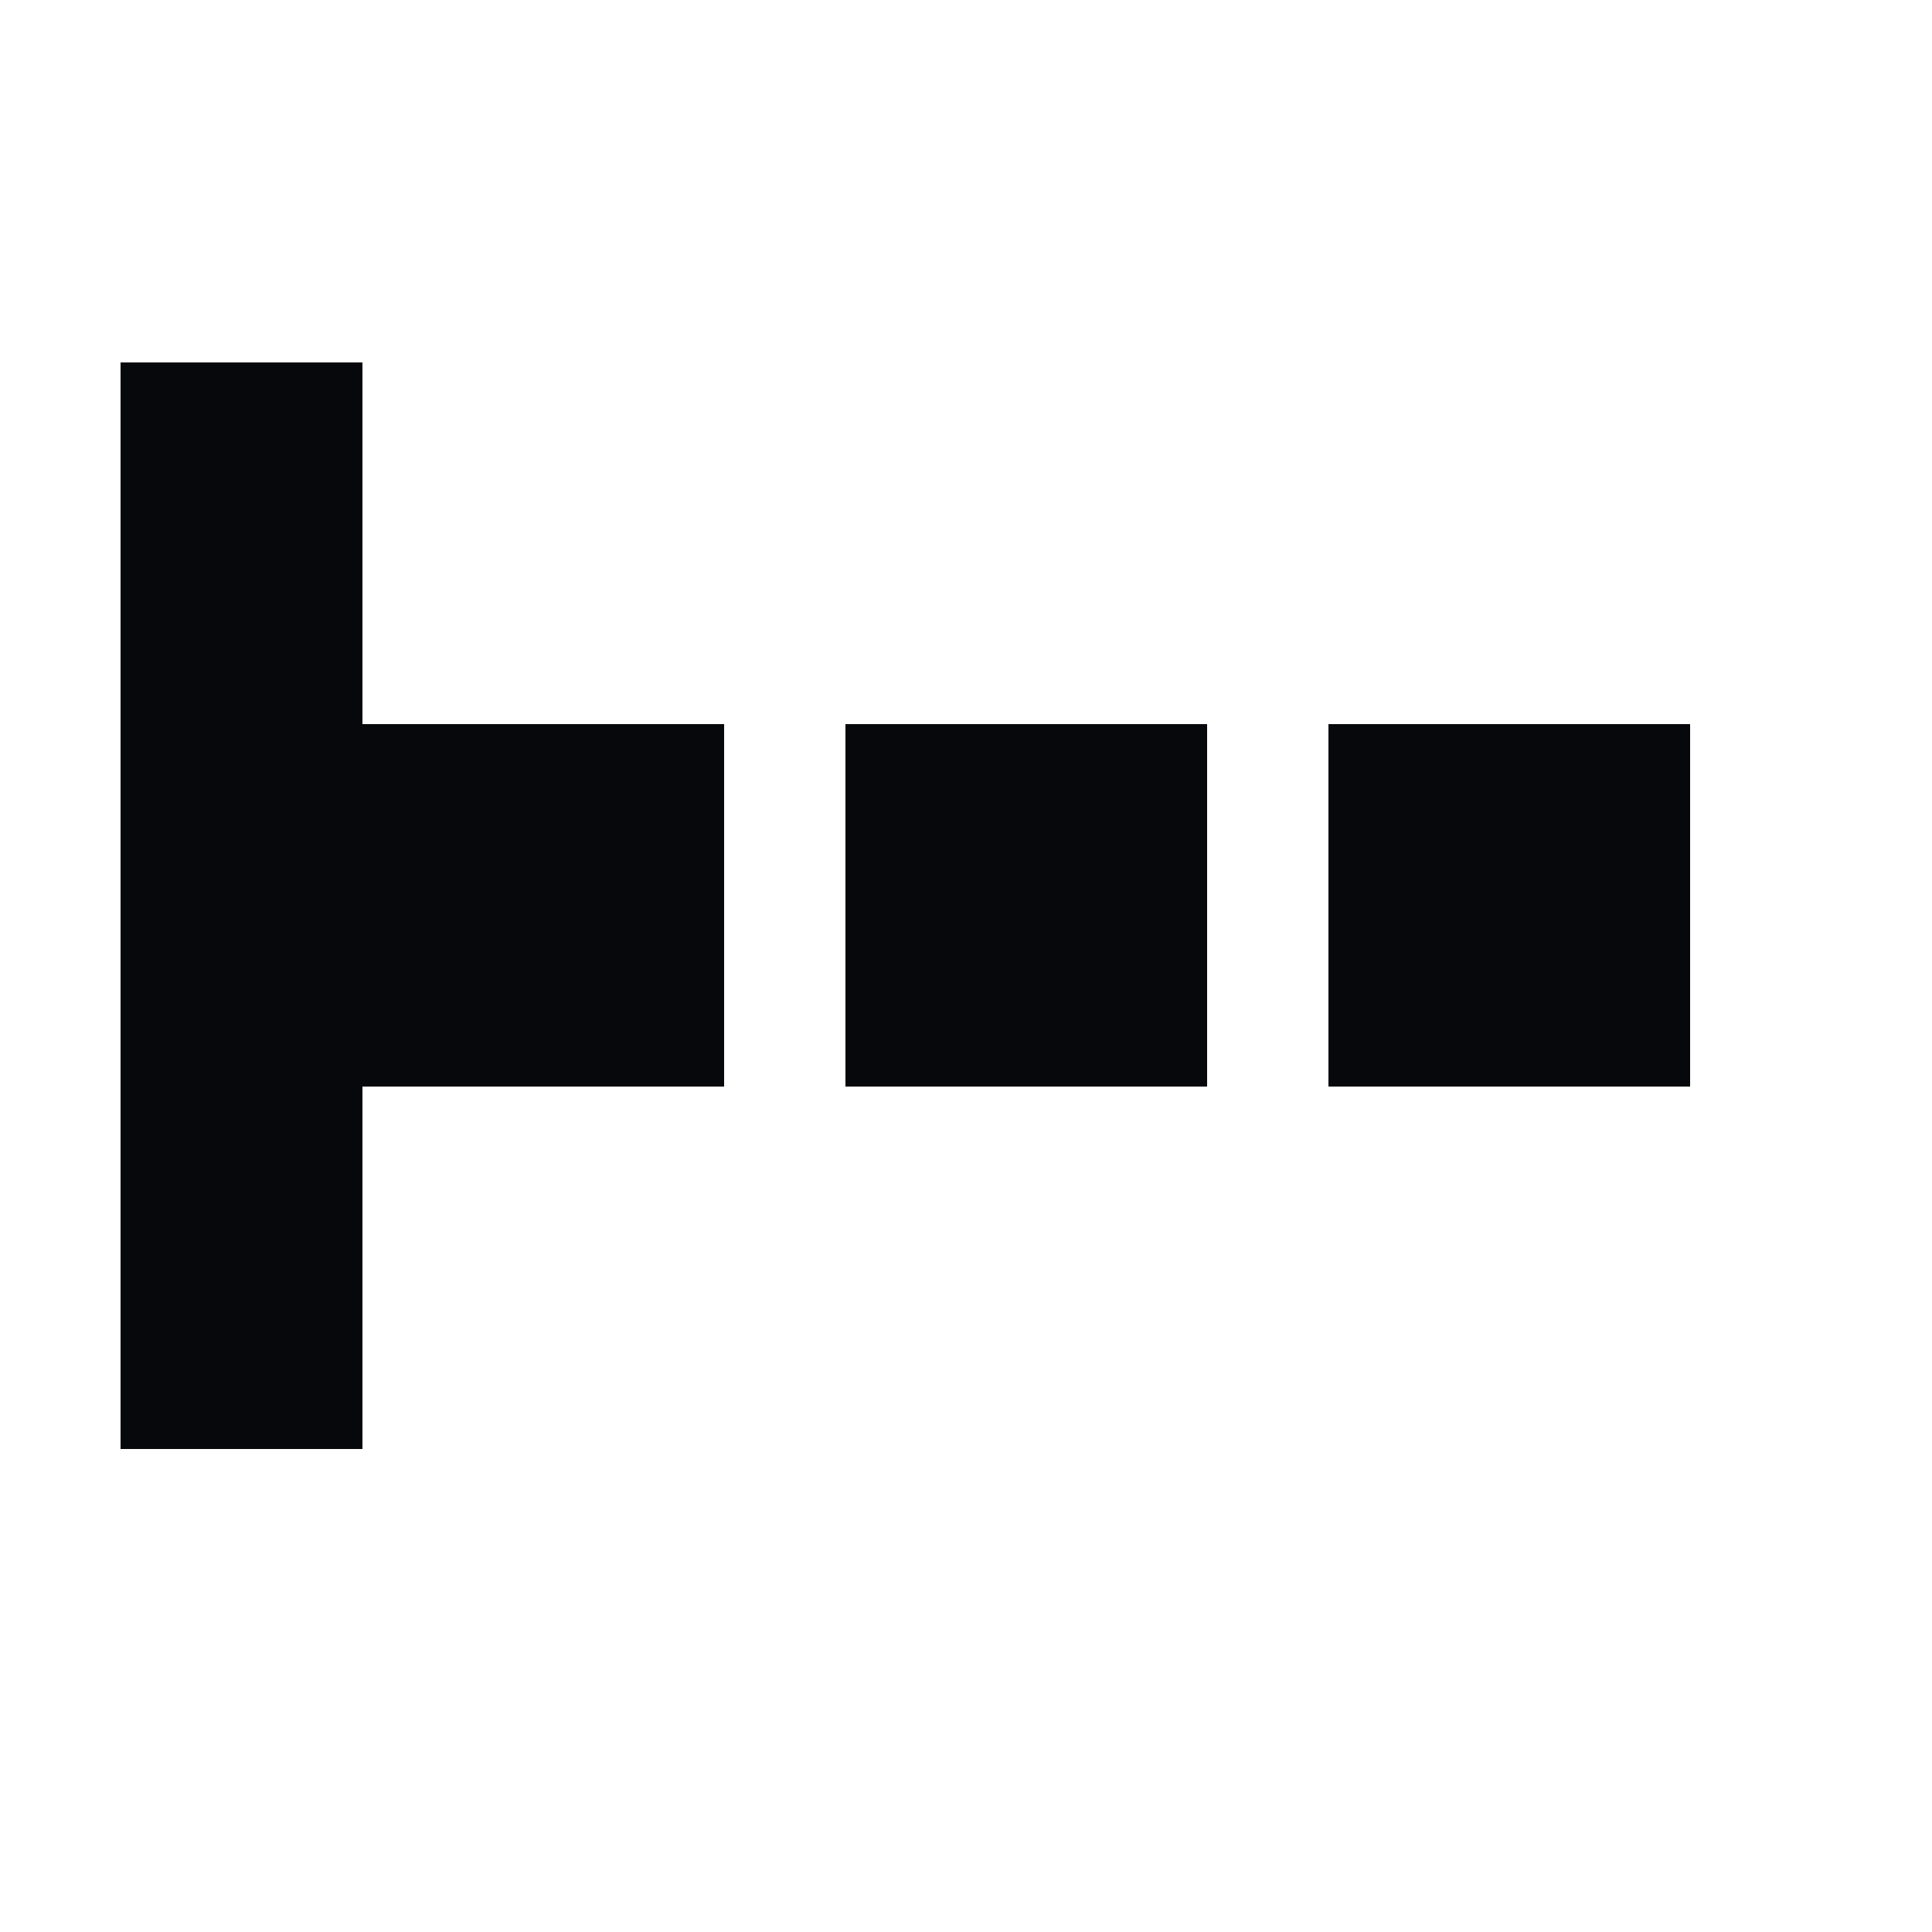
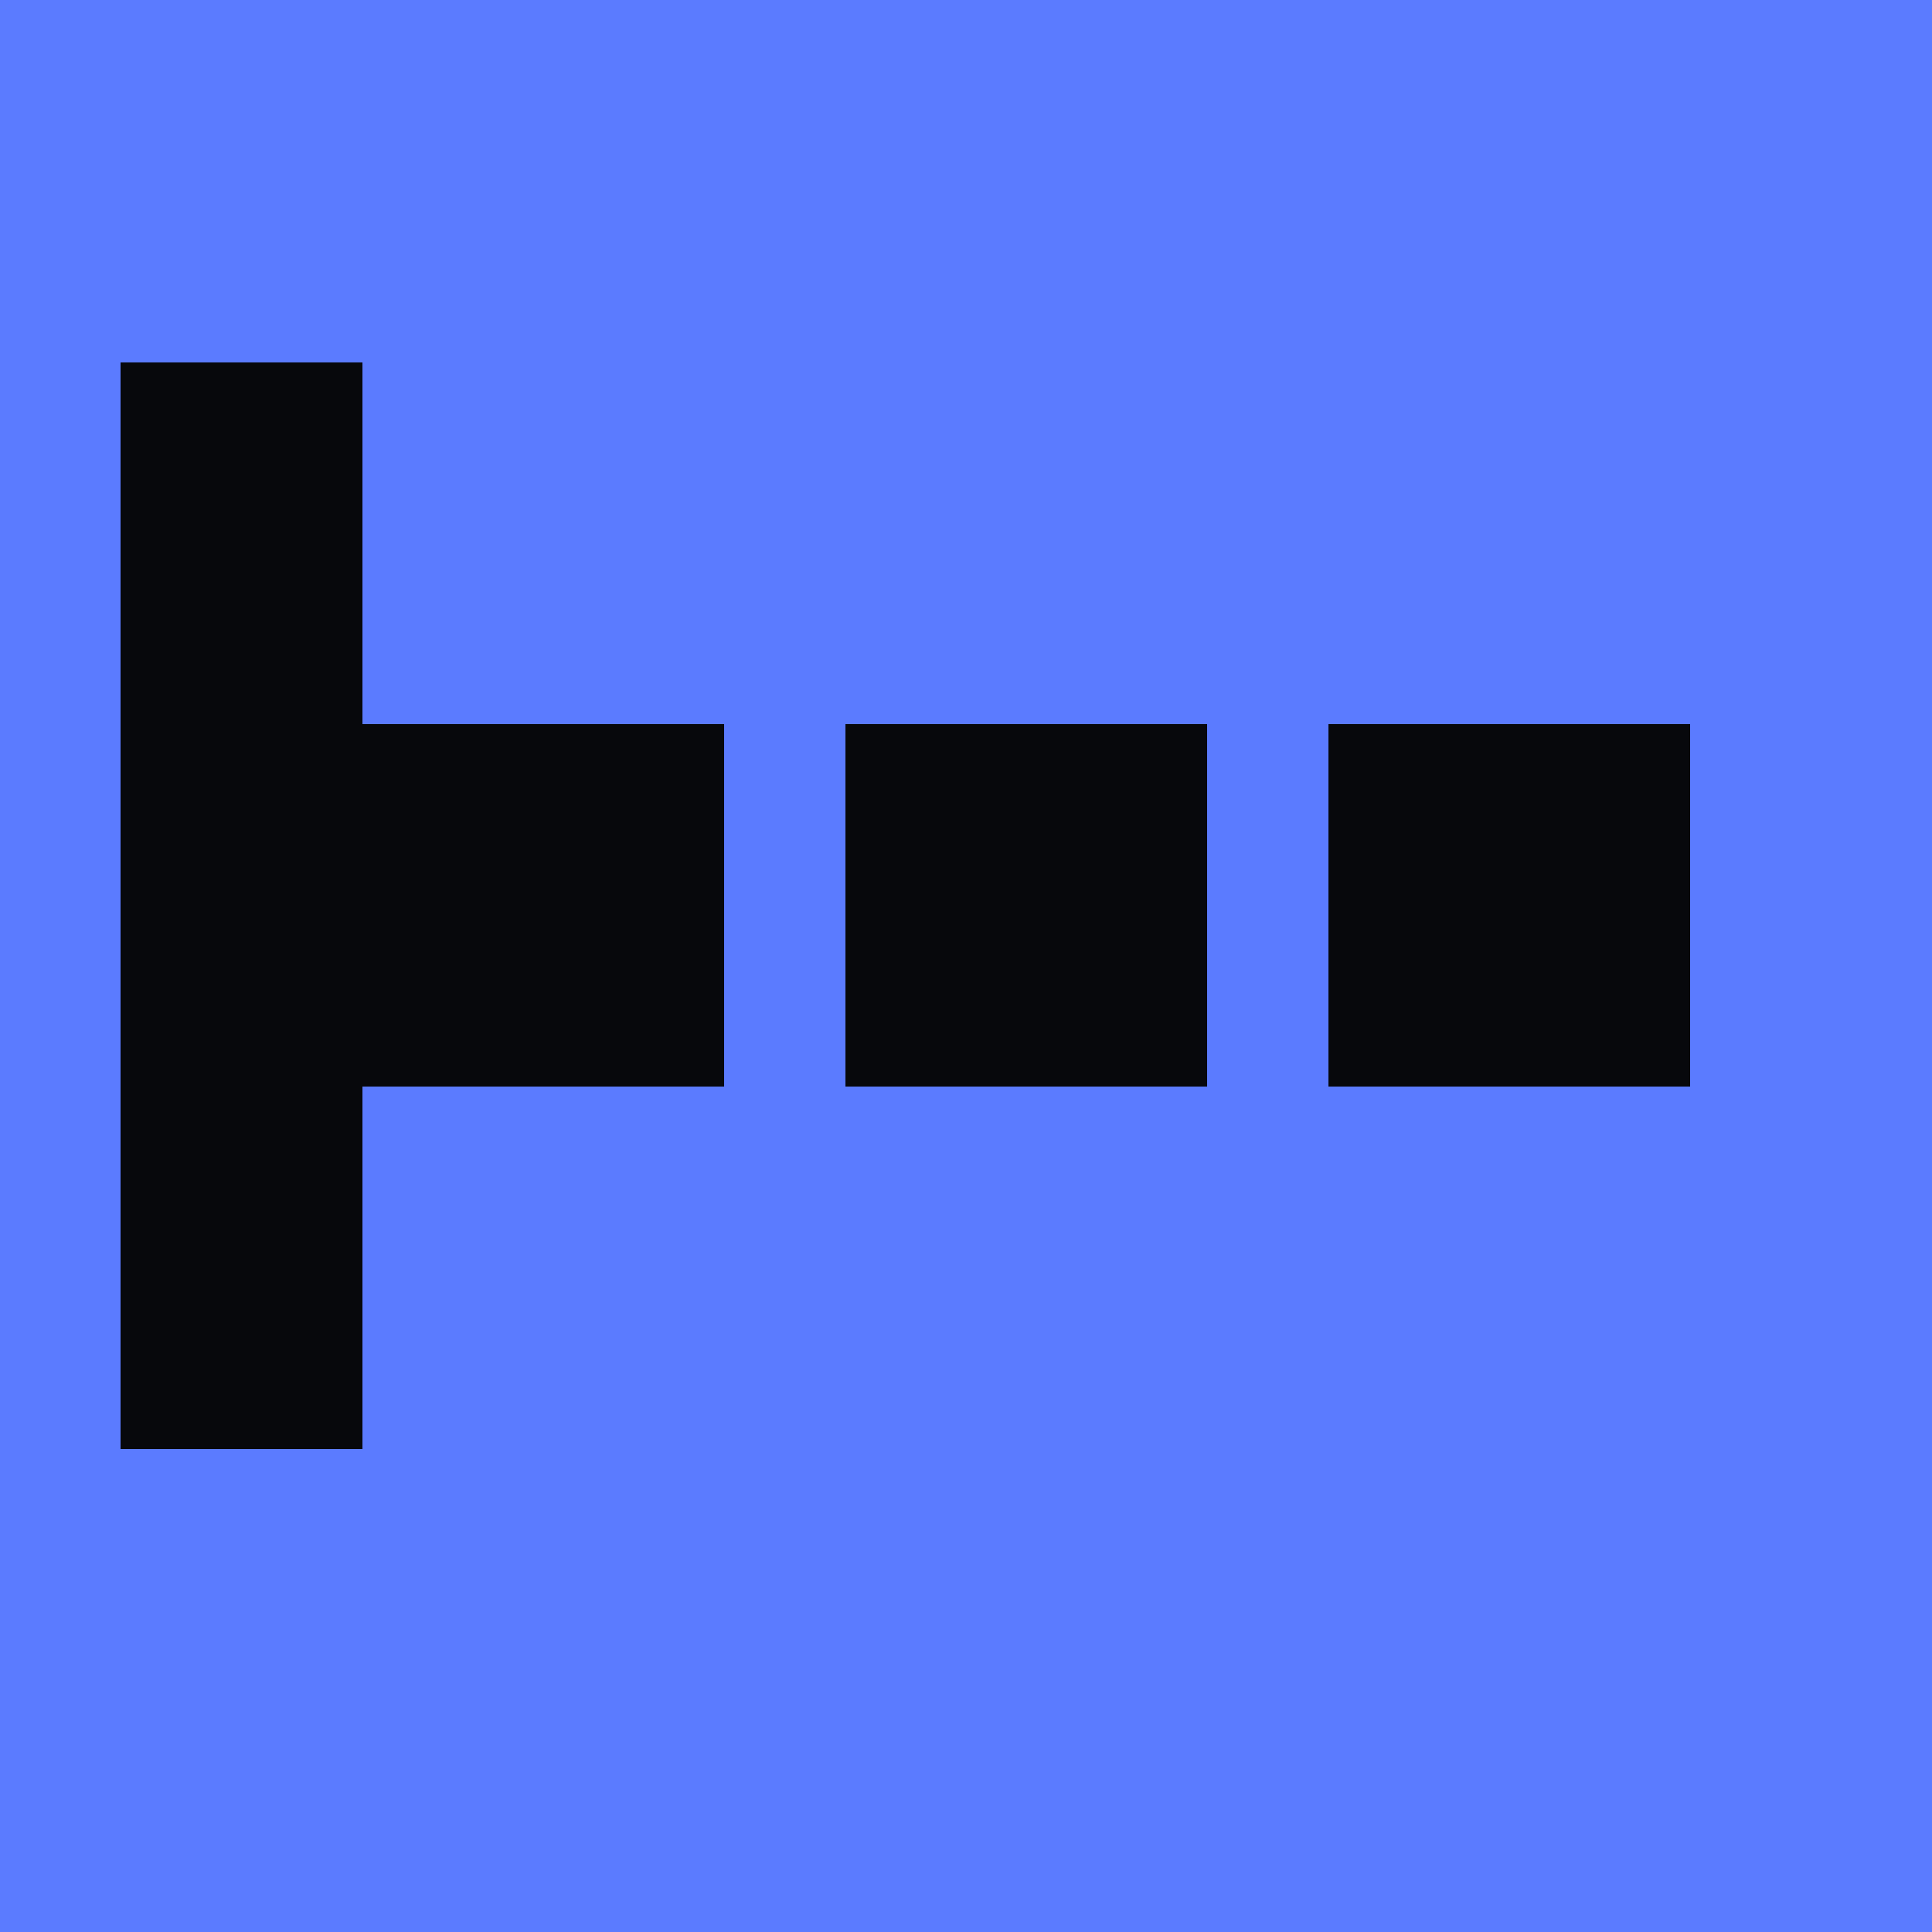
<svg xmlns="http://www.w3.org/2000/svg" viewBox="0 0 16 16" width="16" height="16" shape-rendering="crispEdges">
-   <rect width="16" height="16" fill="#ffffff" />
+   <rect width="16" height="16" fill="#5b7bff" />
  <path fill="#07080c" d="M1 3h2v9h-2zM3 6h3v3h-3zM7 6h3v3h-3zM11 6h3v3h-3z" />
</svg>
